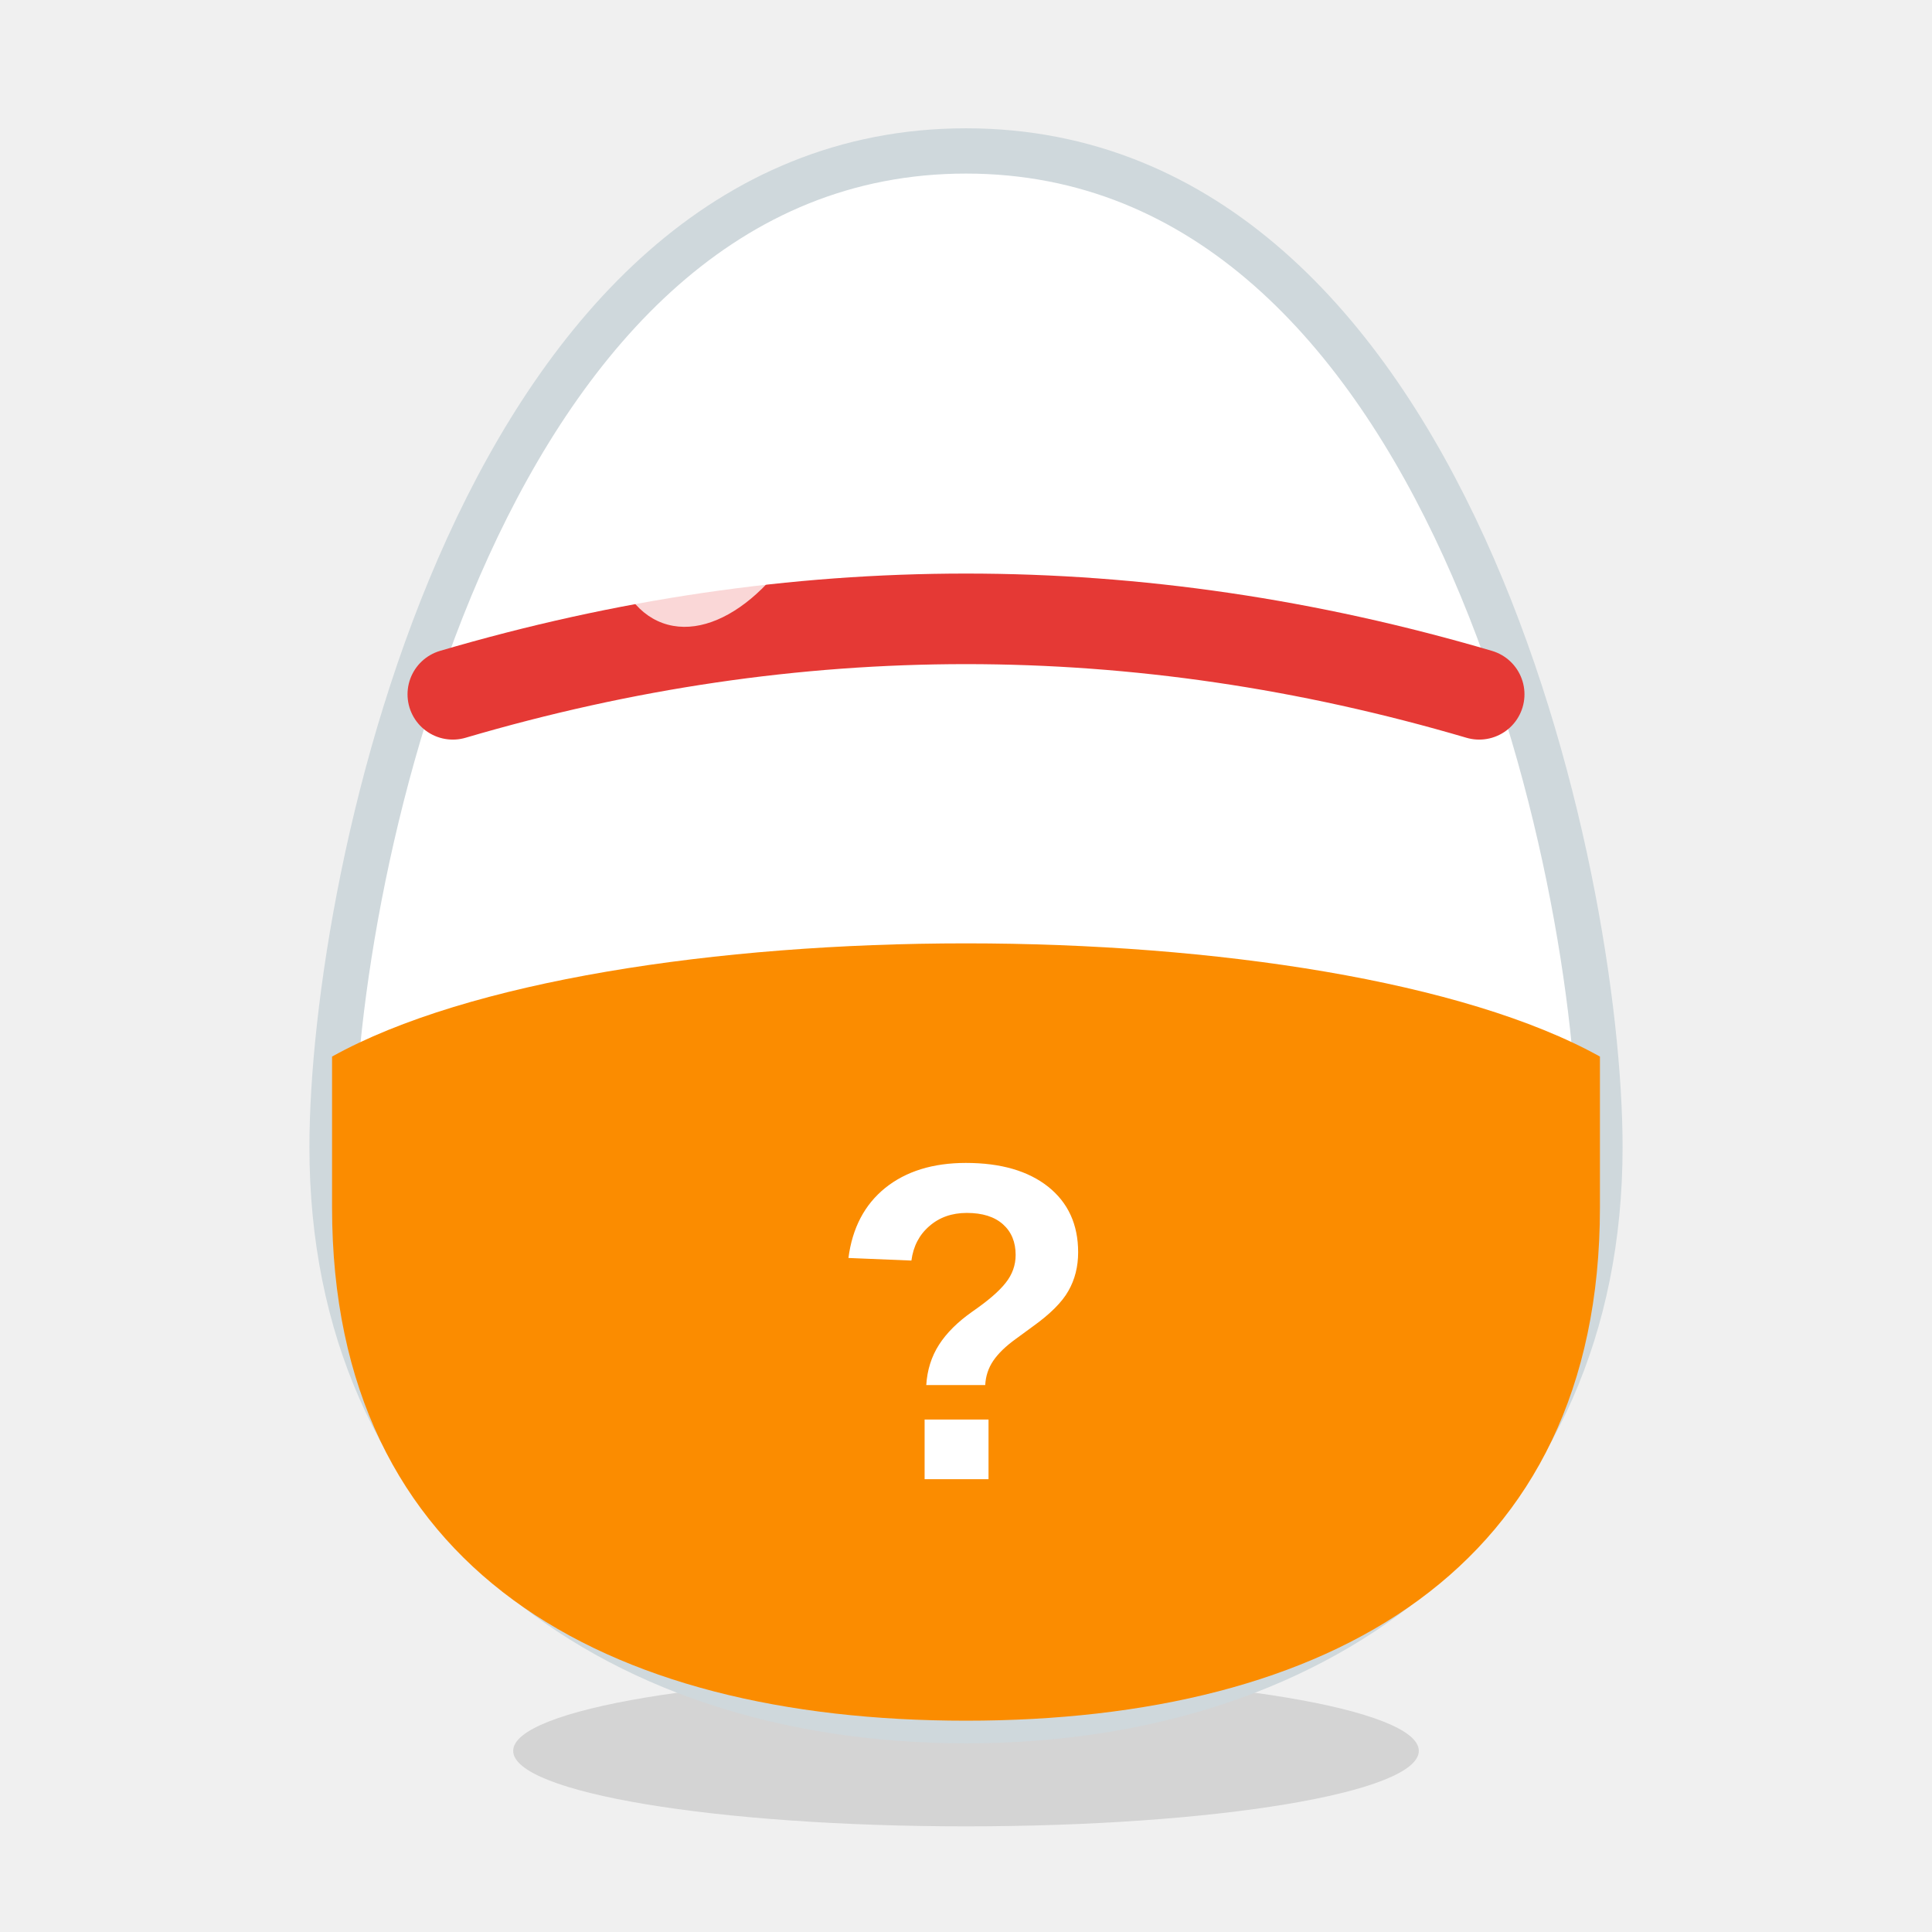
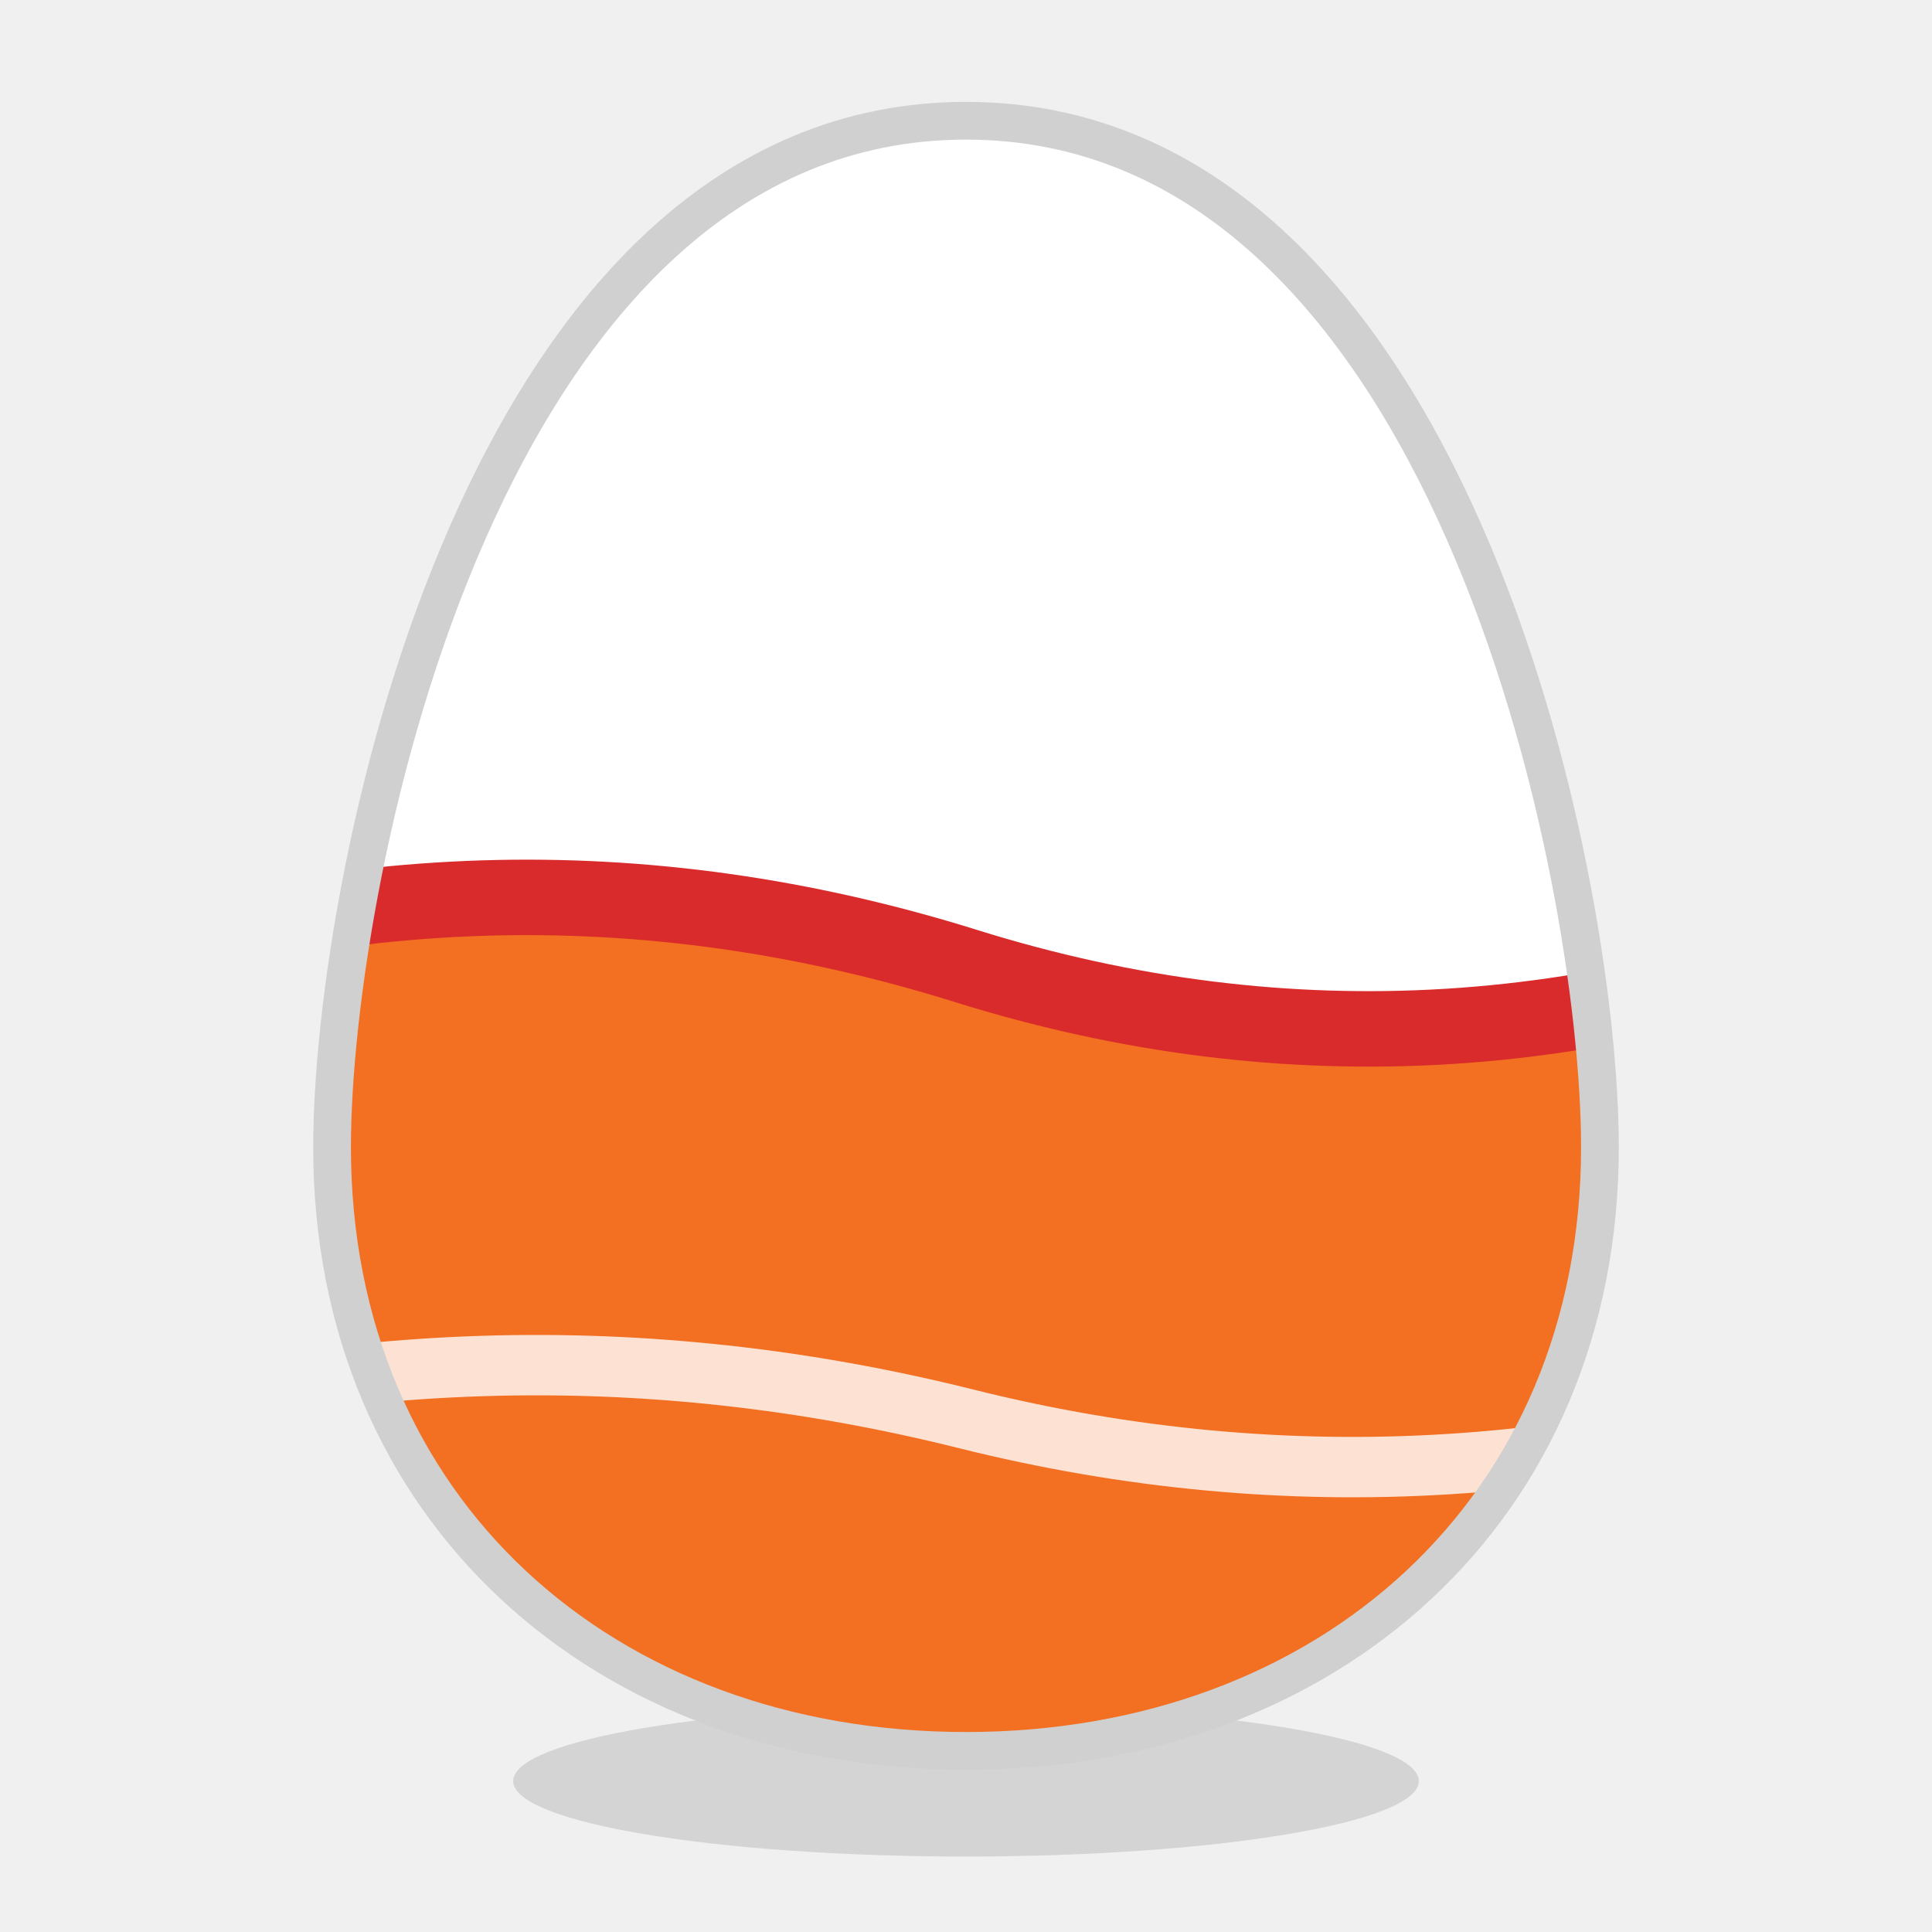
<svg xmlns="http://www.w3.org/2000/svg" viewBox="0 0 128 128">
-   <ellipse cx="64" cy="116" rx="30" ry="5" fill="#000" opacity=".12" />
-   <path d="M64 10 C32 10 22 58 22 76 C22 100 40 114 64 114 C88 114 106 100 106 76 C106 58 96 10 64 10 Z" fill="#FFFFFF" stroke="#CFD8DC" stroke-width="3" />
-   <path d="M22 70 C40 60 88 60 106 70 L106 80 C106 104 88 114 64 114 C40 114 22 104 22 80 Z" fill="#FB8C00" />
-   <path d="M30 46 Q64 36 98 46" stroke="#E53935" stroke-width="6" fill="none" stroke-linecap="round" />
-   <text x="64" y="98" font-family="Arial, sans-serif" font-size="30" font-weight="700" text-anchor="middle" fill="#FFF">?</text>
-   <ellipse cx="48" cy="30" rx="7" ry="12" fill="#FFF" opacity=".8" transform="rotate(20 48 30)" />
+   <ellipse cx="64" cy="118" rx="30" ry="5" fill="#000" opacity=".12" />
+   <clipPath id="e">
+     <path d="M64 8 C32 8 22 58 22 76 C22 100 40 116 64 116 C88 116 106 100 106 76 C106 58 96 8 64 8 Z" />
+   </clipPath>
+   <g clip-path="url(#e)">
+     <rect x="0" y="0" width="128" height="128" fill="#FFFFFF" />
+     <path d="M0 66 Q32 54 64 64 T128 60 L128 128 L0 128 Z" fill="#F36F21" />
+     <path d="M0 66 Q32 54 64 64 T128 60" stroke="#D92B2B" stroke-width="5" fill="none" />
+     <path d="M0 96 Q32 86 64 94 T128 90" stroke="#FFFFFF" stroke-width="4" fill="none" opacity=".8" />
+   </g>
+   <path d="M64 8 C32 8 22 58 22 76 C22 100 40 116 64 116 C88 116 106 100 106 76 C106 58 96 8 64 8 Z" fill="none" stroke="#D0D0D0" stroke-width="2.5" />
+   <ellipse cx="46" cy="30" rx="6" ry="12" fill="#FFF" opacity=".9" transform="rotate(20 46 30)" />
</svg>
